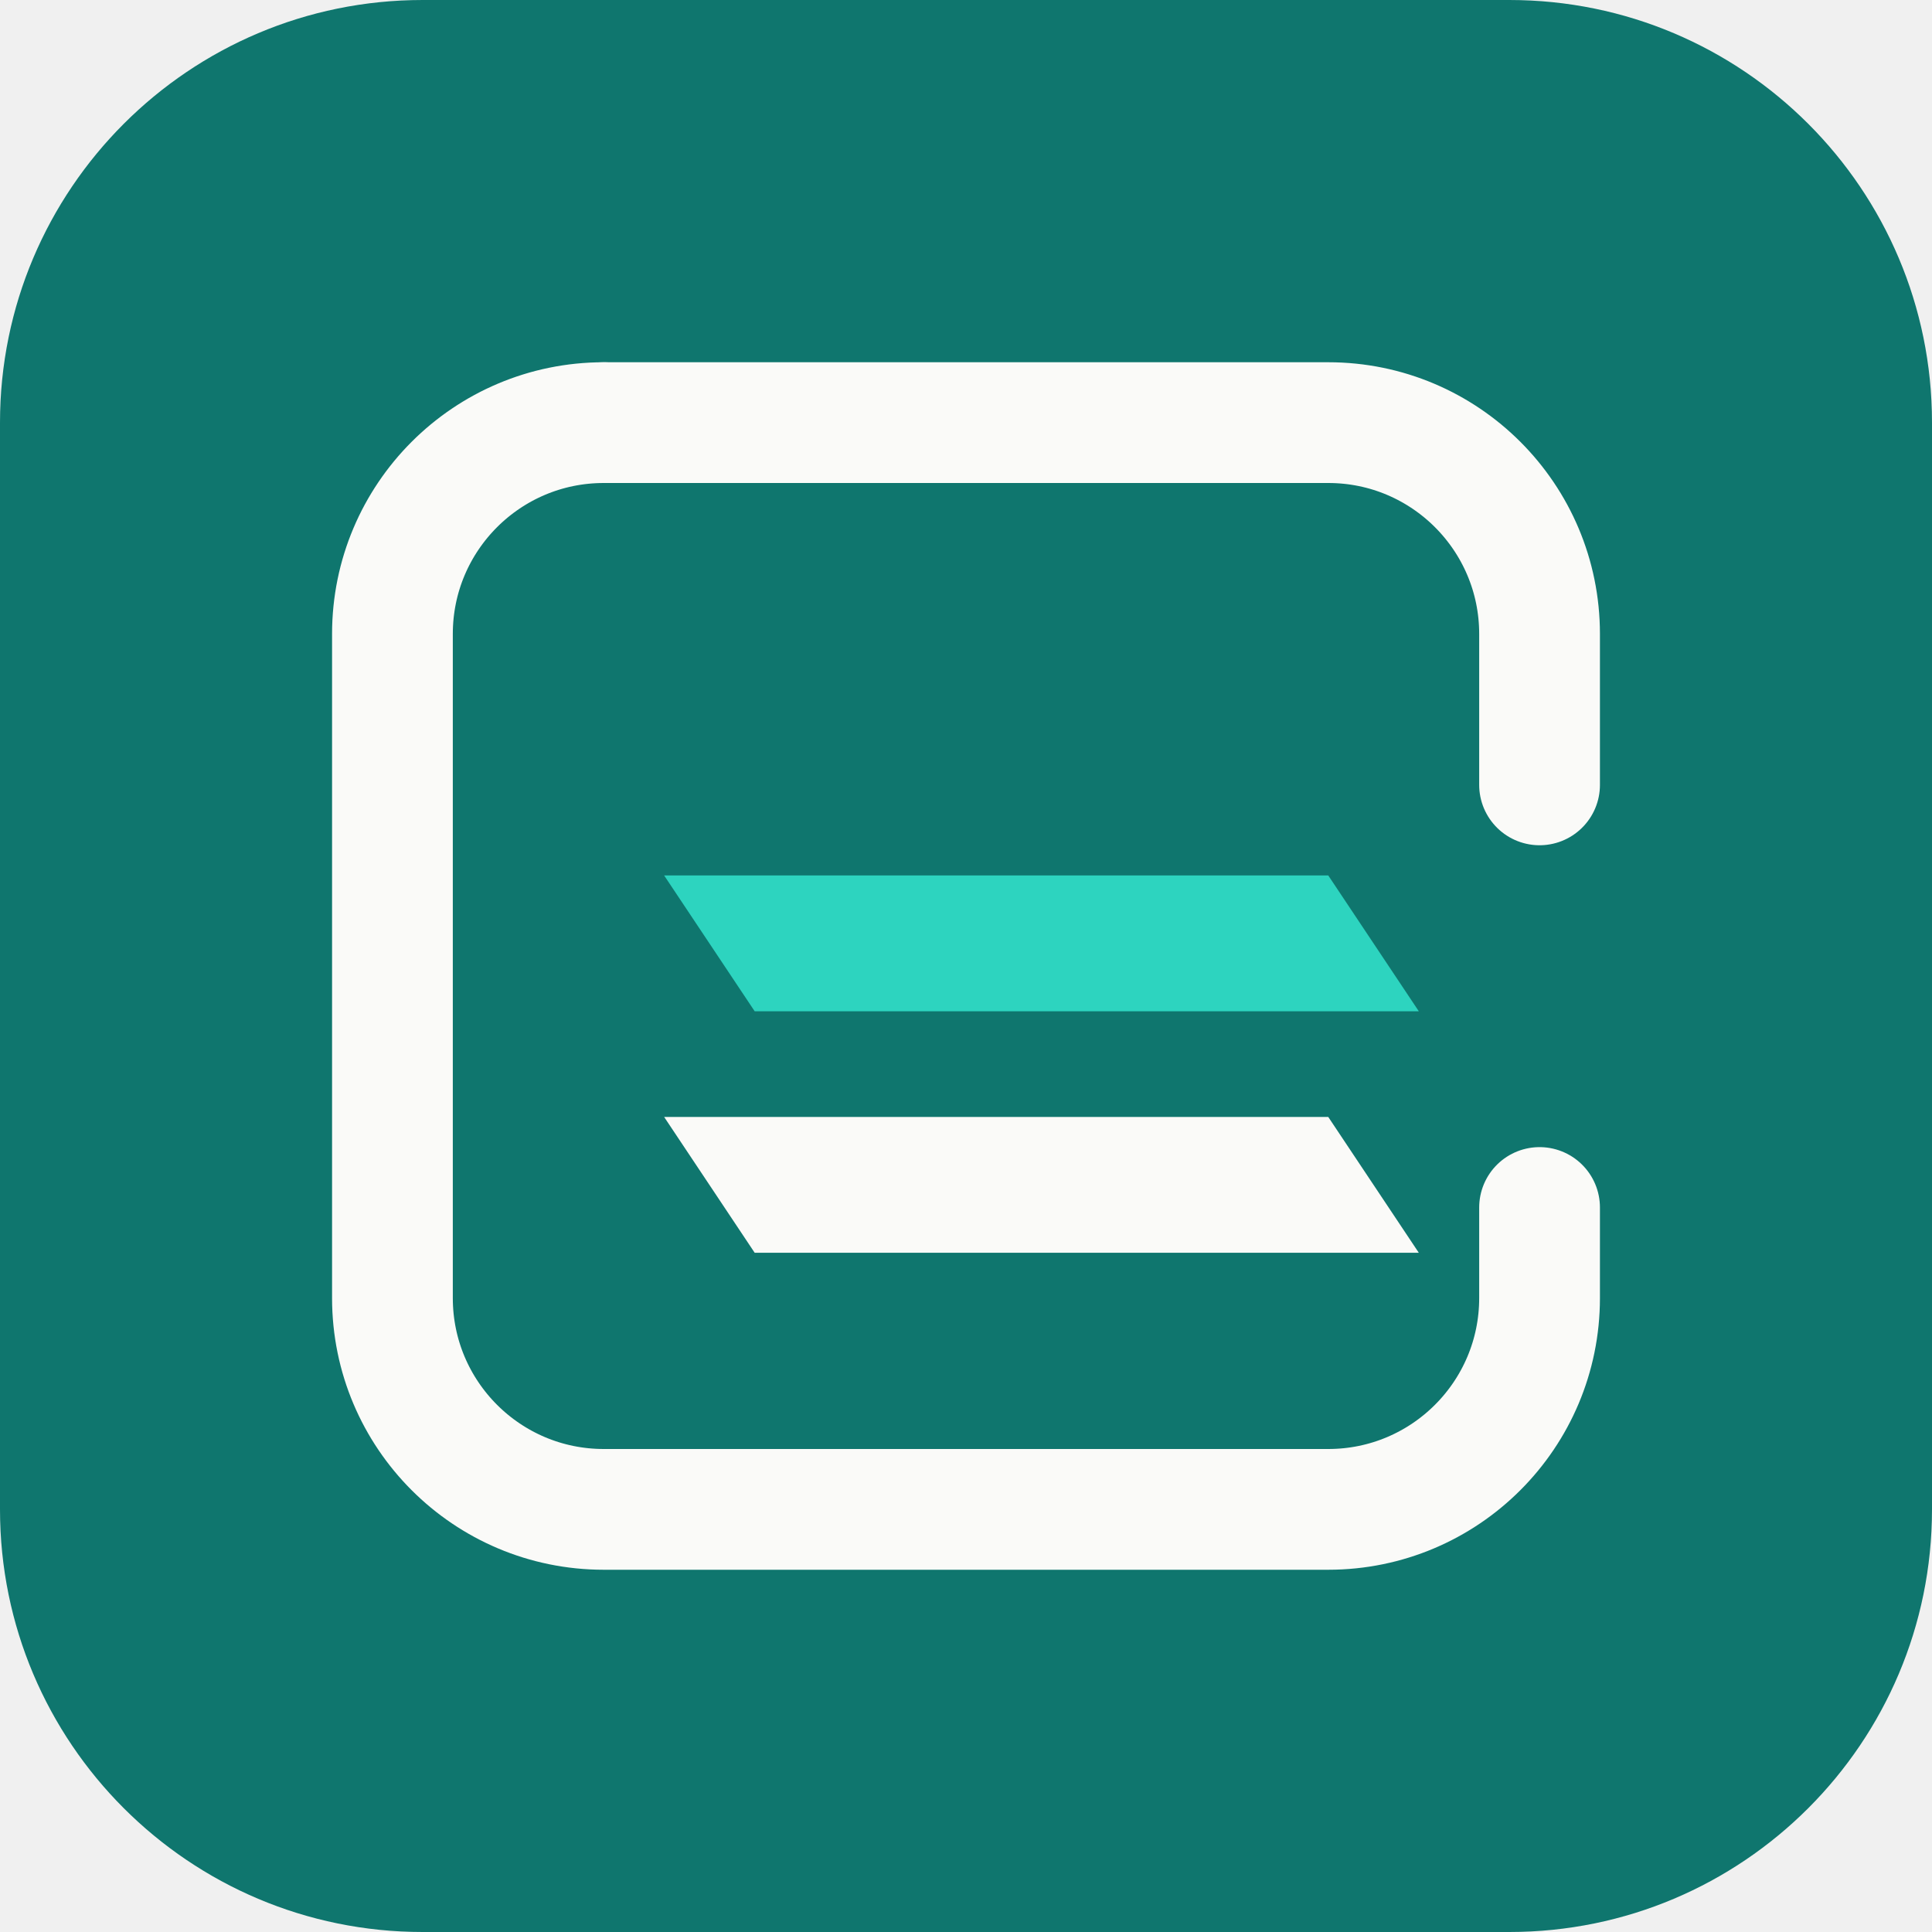
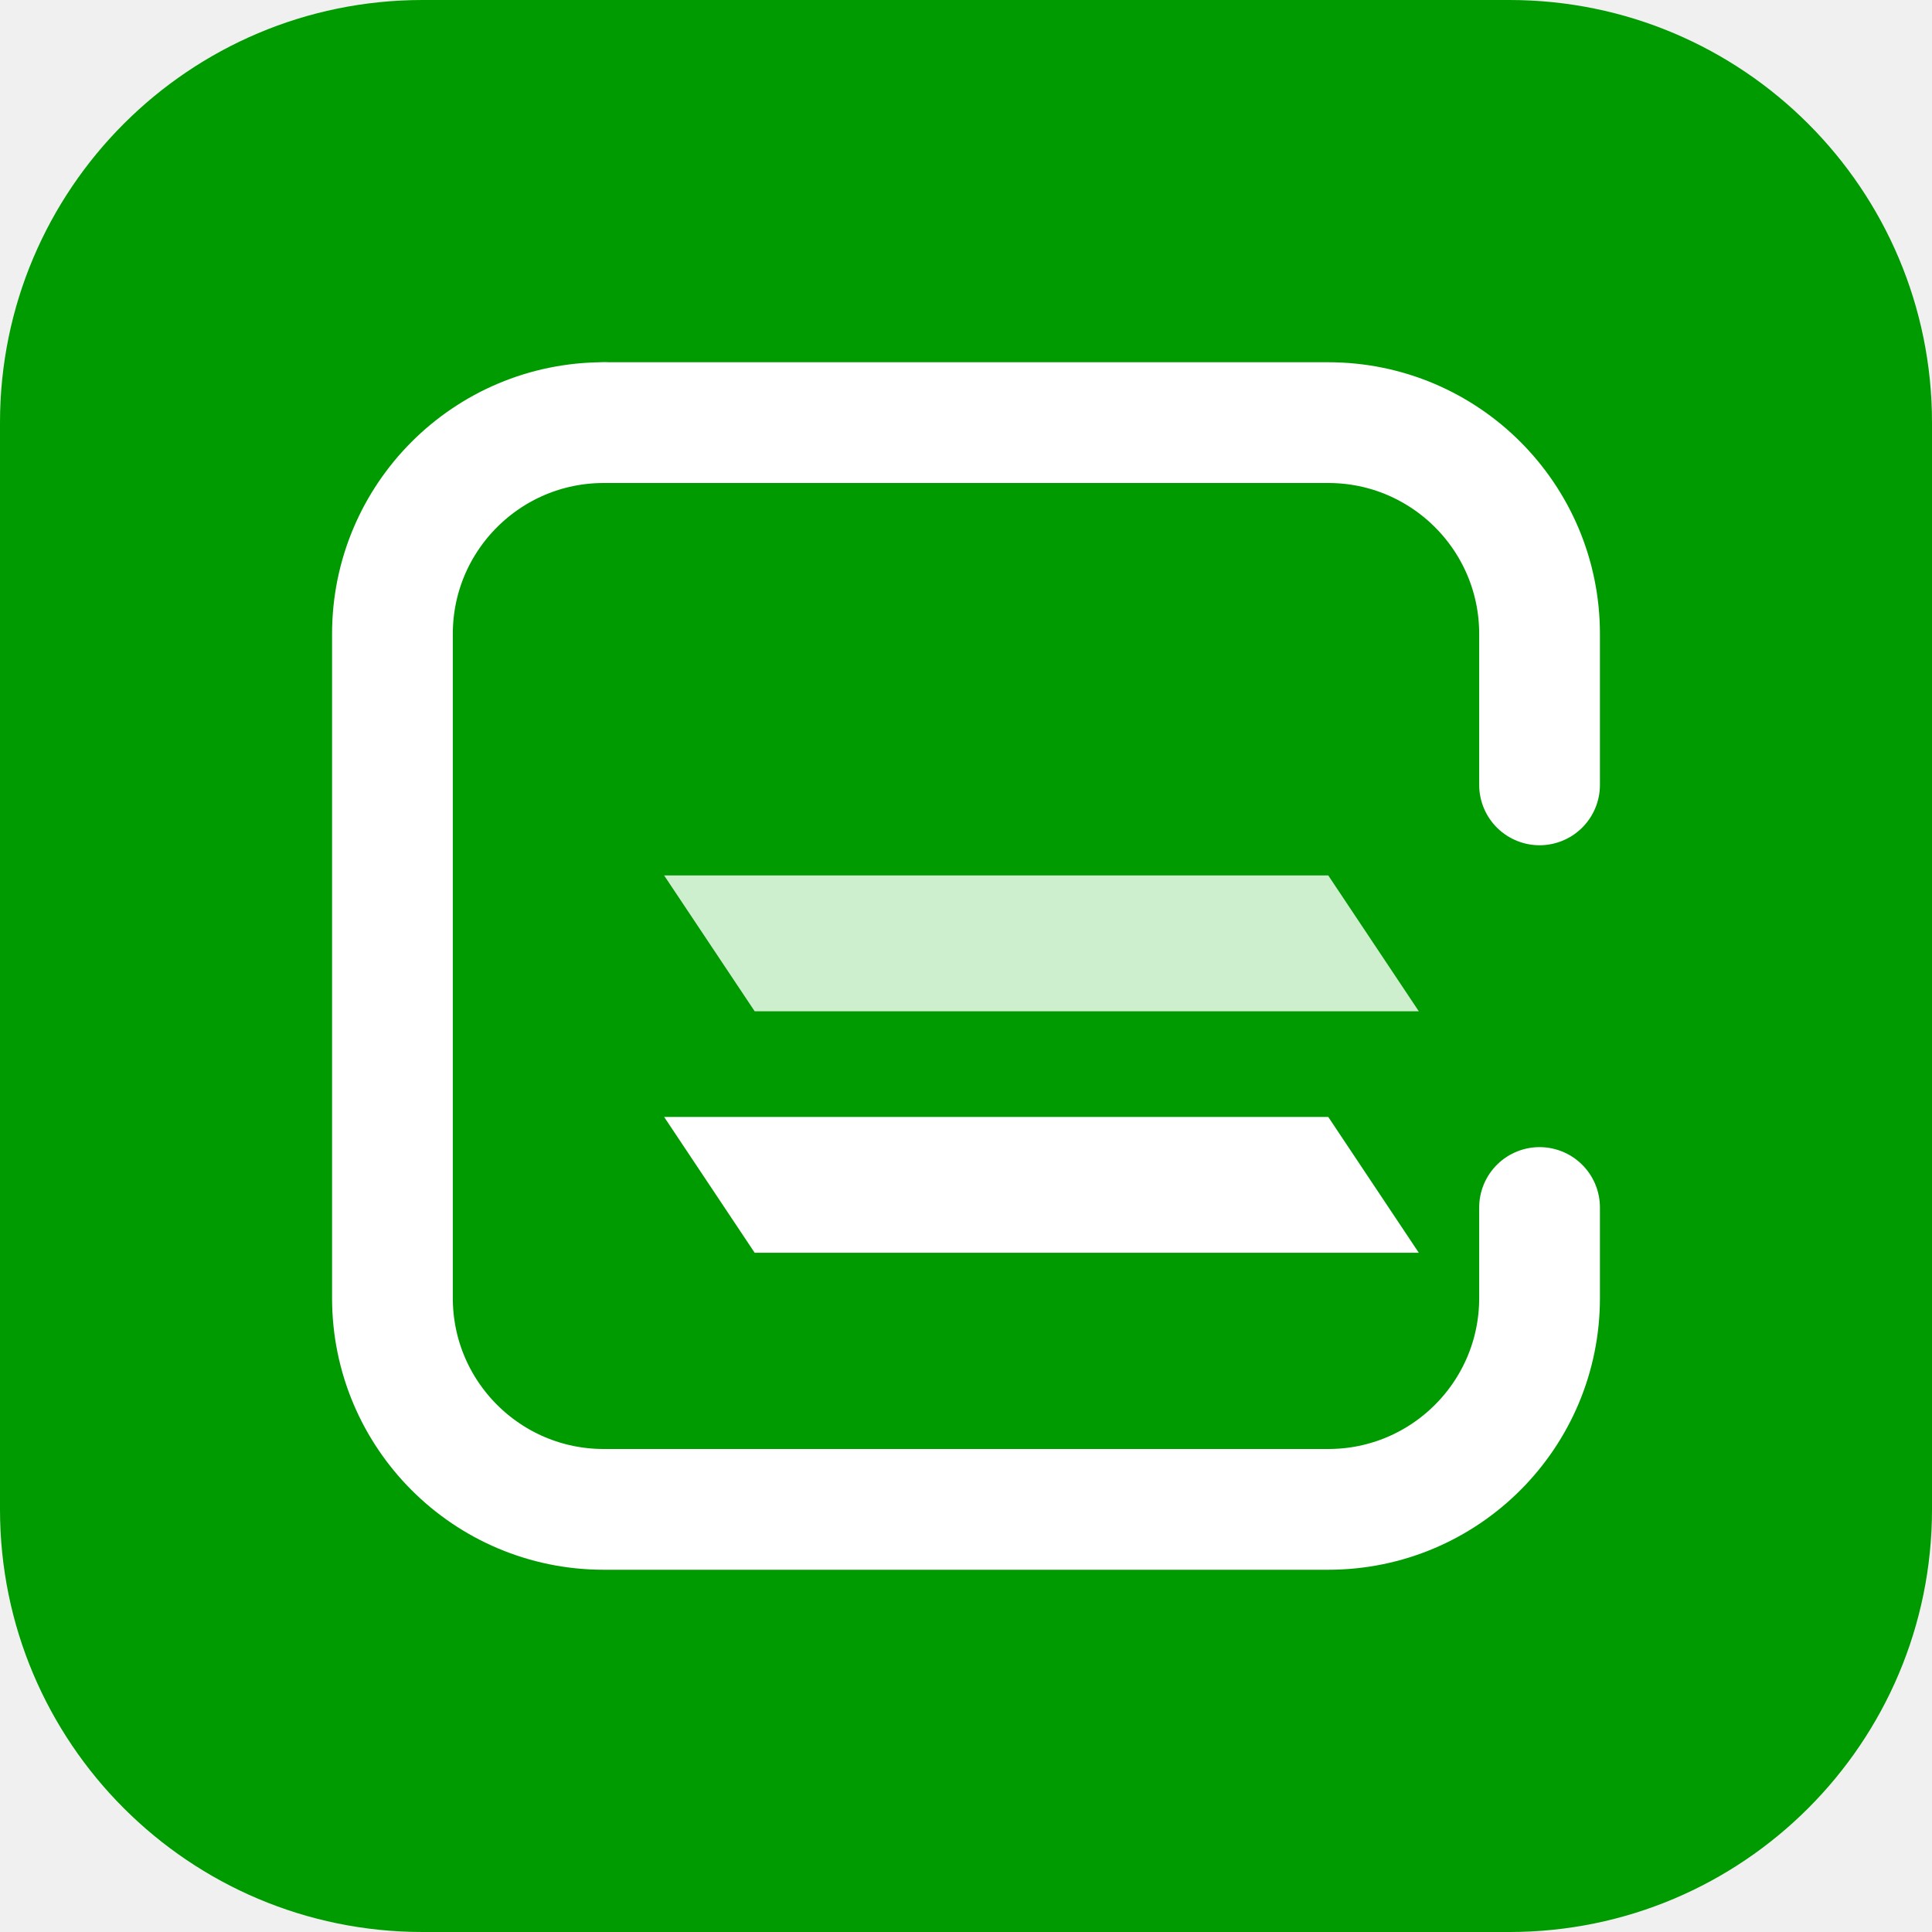
<svg xmlns="http://www.w3.org/2000/svg" viewBox="0 0 64 64" fill="none">
-   <rect width="64" height="64" rx="14" fill="#0F766E" />
-   <path d="M20 14h24a7 7 0 0 1 7 7v5" stroke="#FAFAF8" stroke-width="4" stroke-linecap="round" fill="none" />
-   <path d="M51 40v3a7 7 0 0 1-7 7H20a7 7 0 0 1-7-7V21a7 7 0 0 1 7-7" stroke="#FAFAF8" stroke-width="4" stroke-linecap="round" fill="none" />
-   <path d="M22 29h22l3 4.5H25z" fill="#2DD4BF" />
-   <path d="M22 37h22l3 4.5H25z" fill="#FAFAF8" />
+   <rect width="64" height="64" rx="14" fill="#009B00" />
+   <path d="M20 14h24a7 7 0 0 1 7 7v5" stroke="#FFFFFF" stroke-width="4" stroke-linecap="round" fill="none" />
+   <path d="M51 40v3a7 7 0 0 1-7 7H20a7 7 0 0 1-7-7V21a7 7 0 0 1 7-7" stroke="#FFFFFF" stroke-width="4" stroke-linecap="round" fill="none" />
+   <path d="M22 29h22l3 4.5H25z" fill="#CDEFCD" />
+   <path d="M22 37h22l3 4.5H25z" fill="#FFFFFF" />
</svg>
